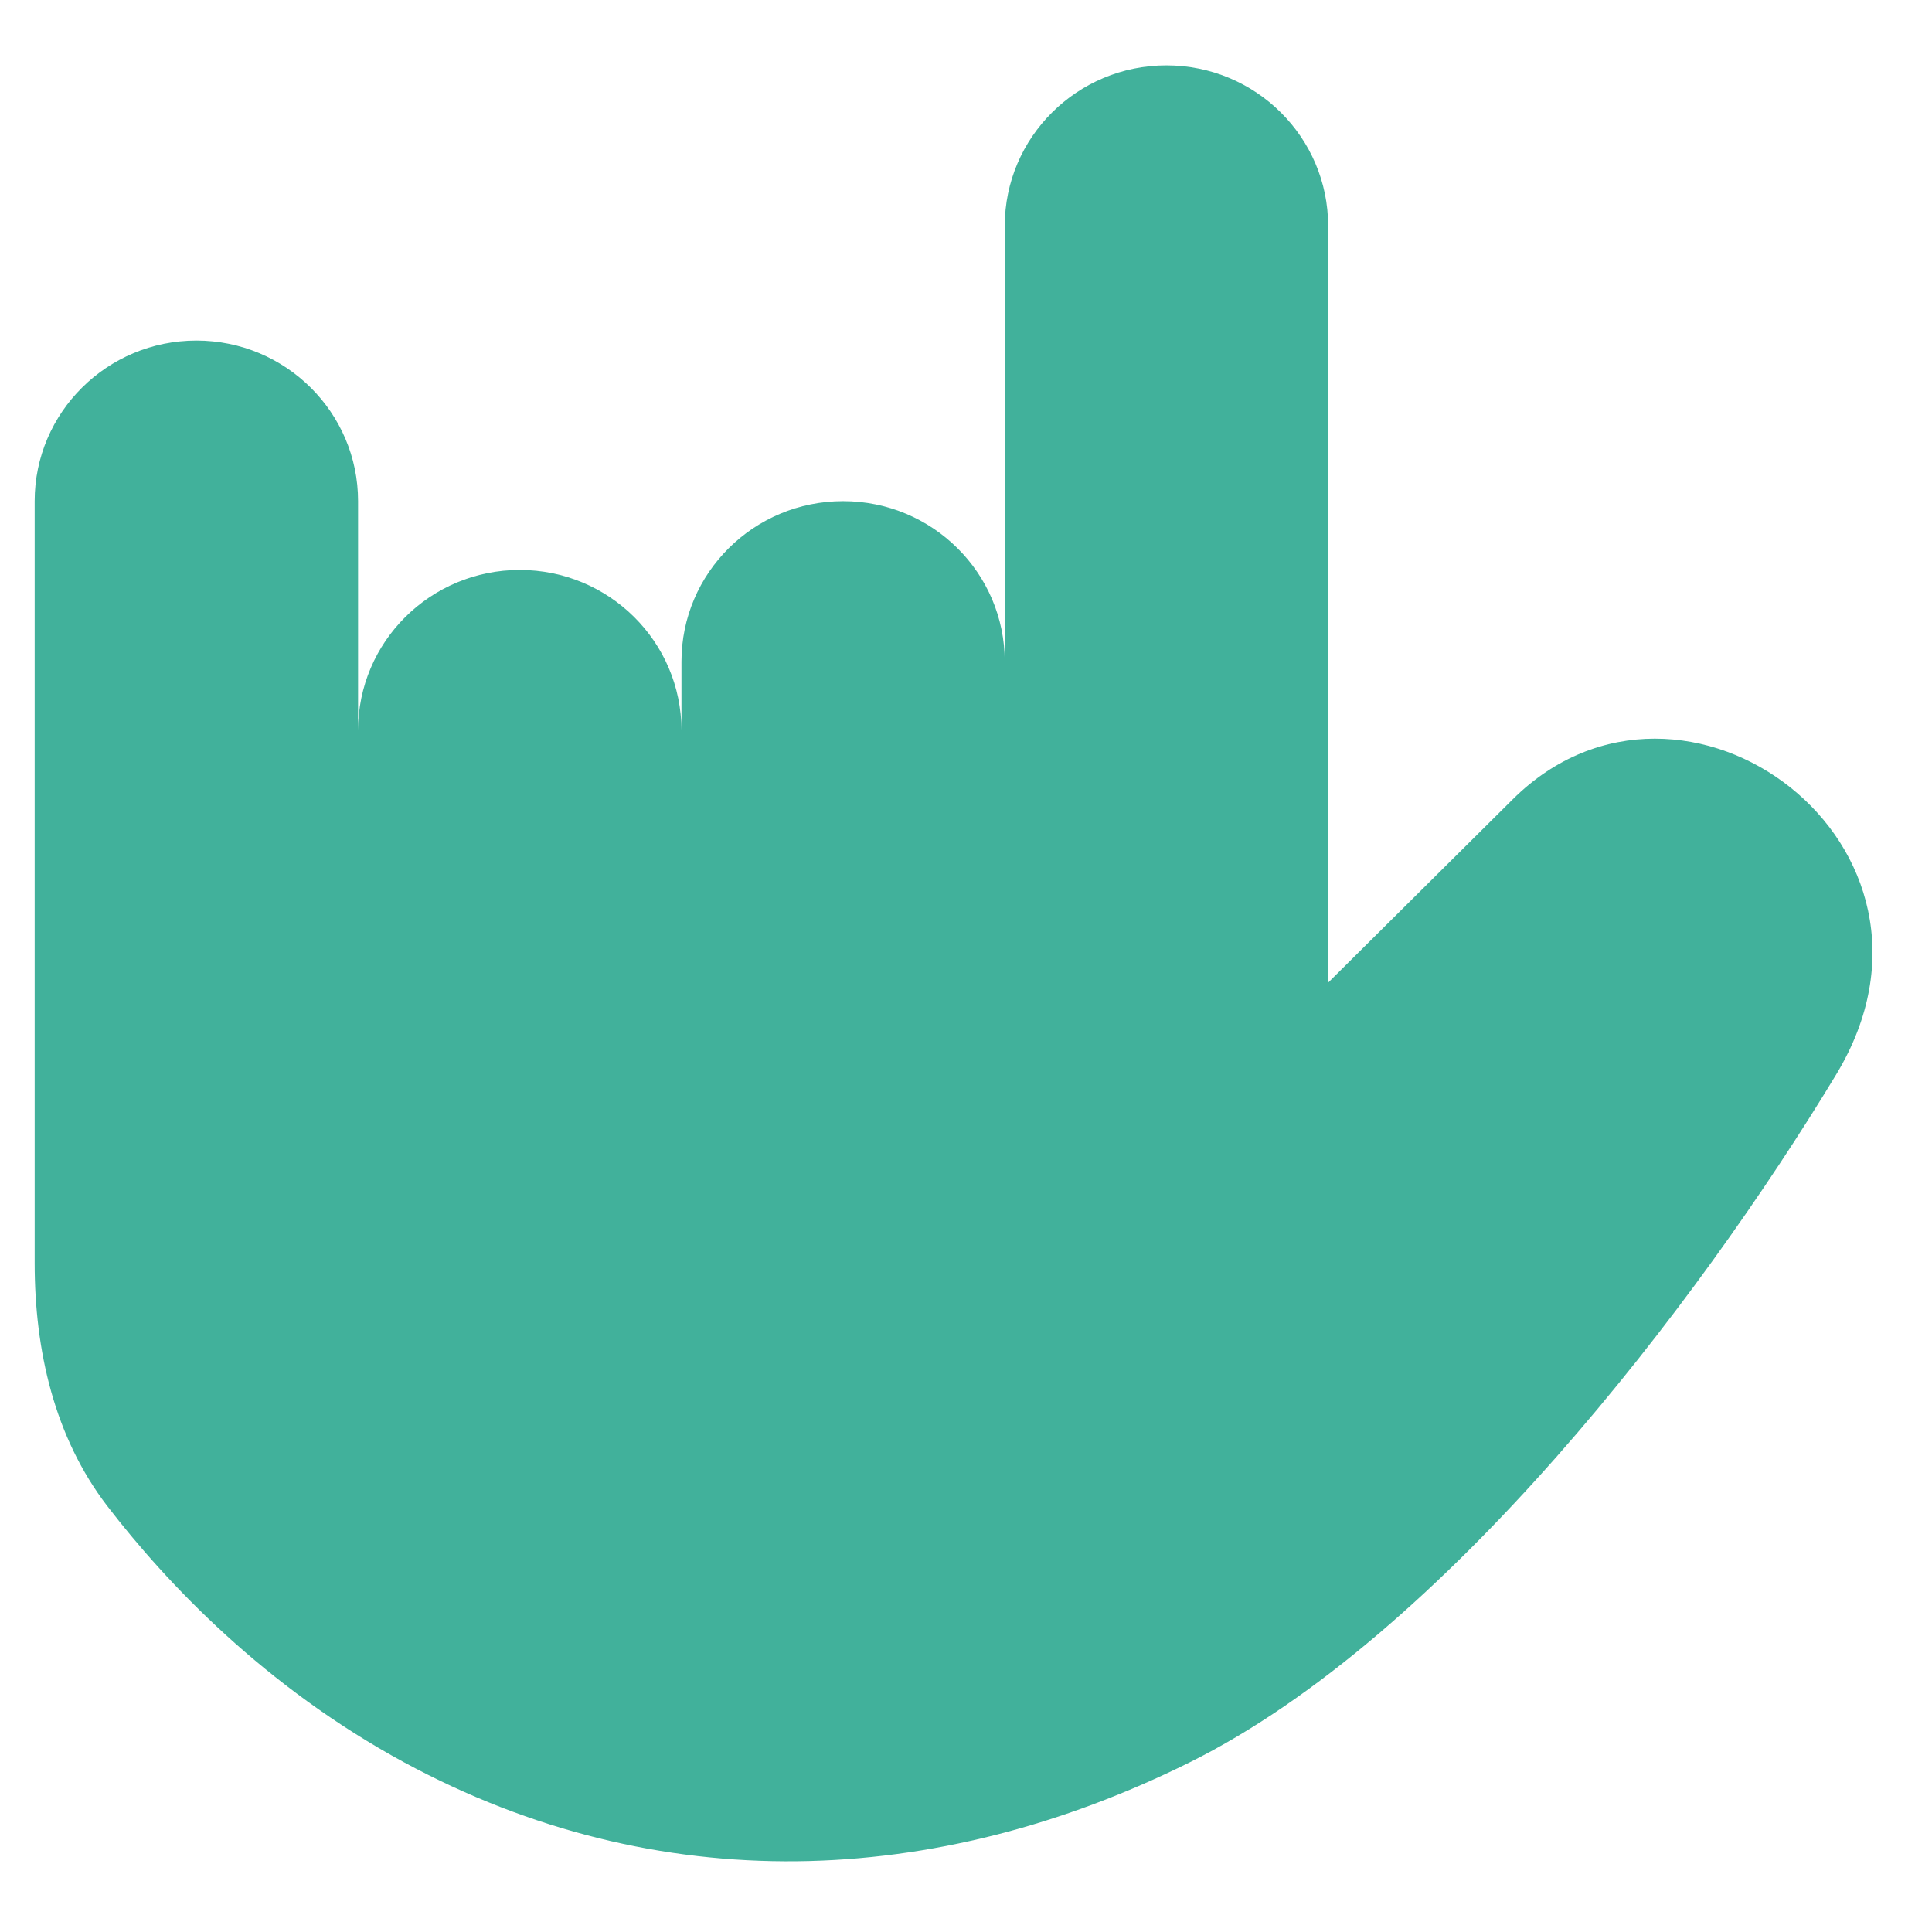
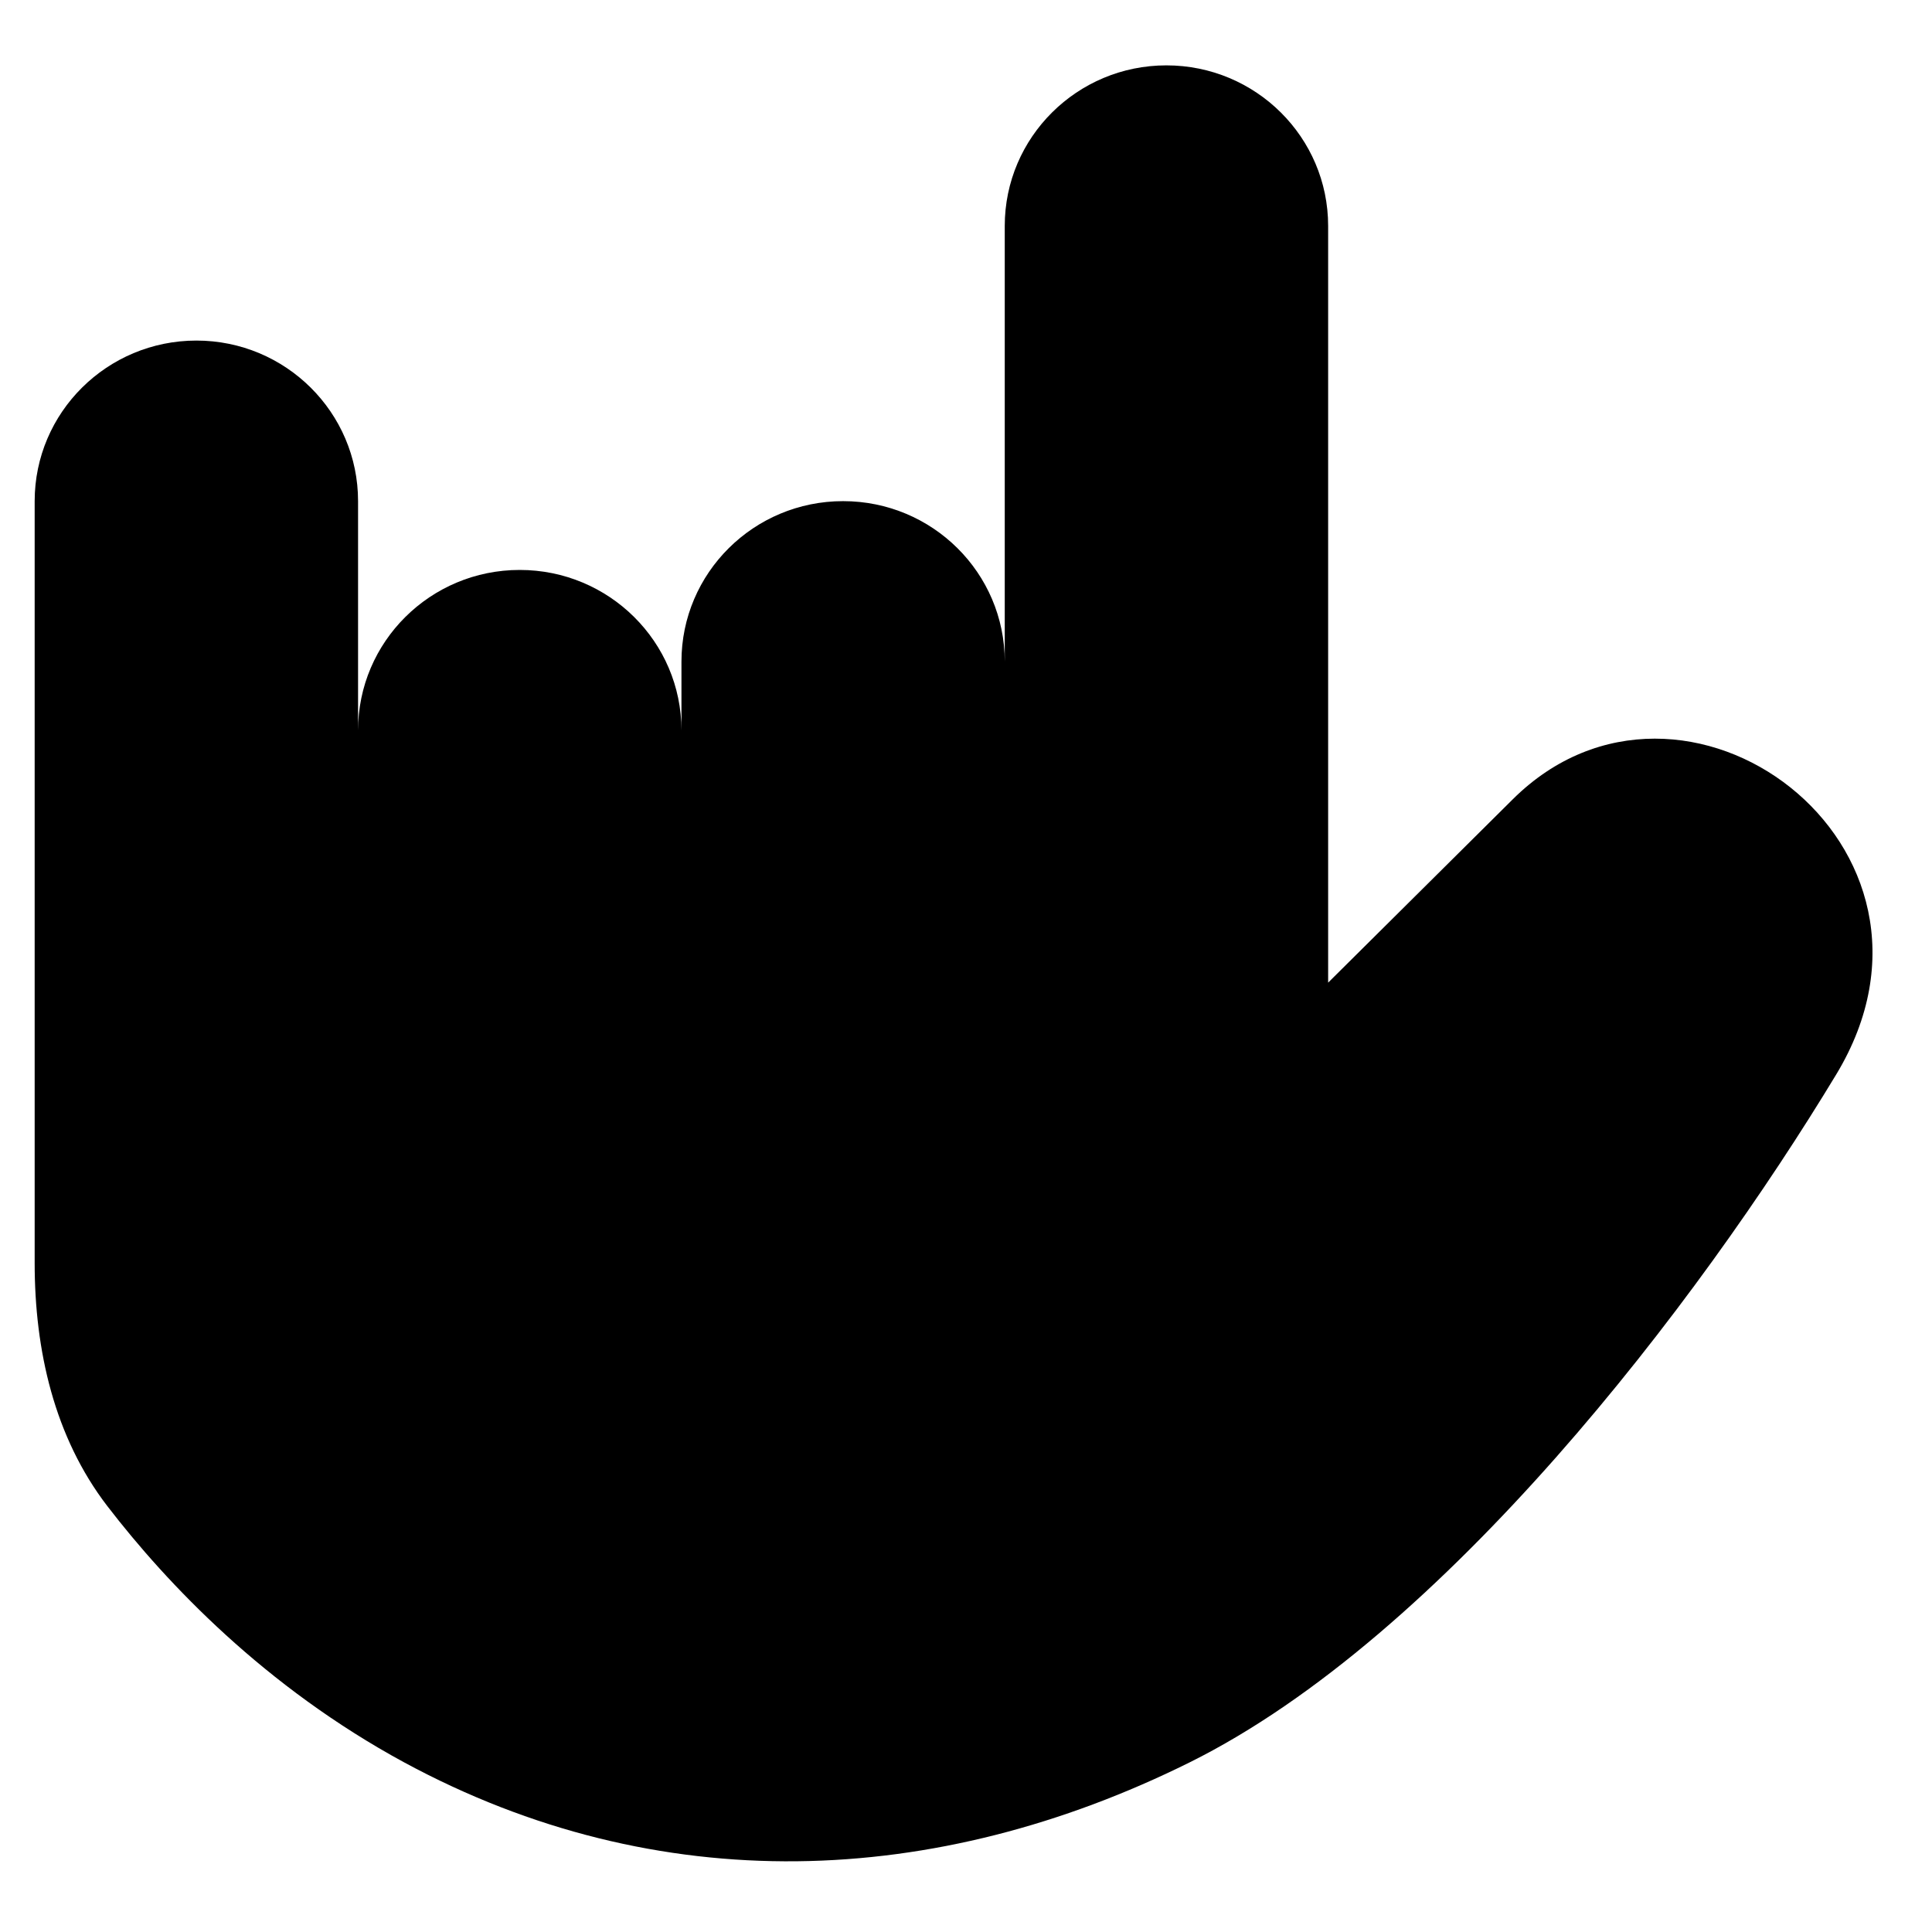
<svg xmlns="http://www.w3.org/2000/svg" width="18" height="18" viewBox="0 0 18 18" fill="none">
-   <path d="M11.083 16.42C13.45 15.245 15.817 12.147 17.108 10.01C18.399 7.874 15.682 5.871 14.095 7.446C12.508 9.022 12.374 9.155 12.374 9.155V2.105C12.374 1.279 11.699 0.609 10.867 0.609C10.036 0.609 9.361 1.279 9.361 2.105V6.164C9.361 5.338 8.687 4.669 7.855 4.669C7.023 4.669 6.349 5.338 6.349 6.164V6.805C6.349 5.979 5.674 5.31 4.842 5.31C4.01 5.31 3.336 5.979 3.336 6.805V4.669C3.336 3.843 2.661 3.173 1.83 3.173C0.998 3.173 0.323 3.843 0.323 4.669V11.768C0.323 12.579 0.505 13.387 1 14.032C1.557 14.756 2.468 15.716 3.766 16.42C6.134 17.701 8.716 17.595 11.083 16.42Z" fill="#41B19B" />
+   <path d="M11.083 16.42C13.45 15.245 15.817 12.147 17.108 10.01C18.399 7.874 15.682 5.871 14.095 7.446C12.508 9.022 12.374 9.155 12.374 9.155V2.105C12.374 1.279 11.699 0.609 10.867 0.609C10.036 0.609 9.361 1.279 9.361 2.105V6.164C9.361 5.338 8.687 4.669 7.855 4.669C7.023 4.669 6.349 5.338 6.349 6.164V6.805C6.349 5.979 5.674 5.31 4.842 5.31C4.01 5.31 3.336 5.979 3.336 6.805V4.669C3.336 3.843 2.661 3.173 1.83 3.173C0.998 3.173 0.323 3.843 0.323 4.669V11.768C0.323 12.579 0.505 13.387 1 14.032C1.557 14.756 2.468 15.716 3.766 16.42C6.134 17.701 8.716 17.595 11.083 16.42Z" fill="currentColor" />
</svg>
